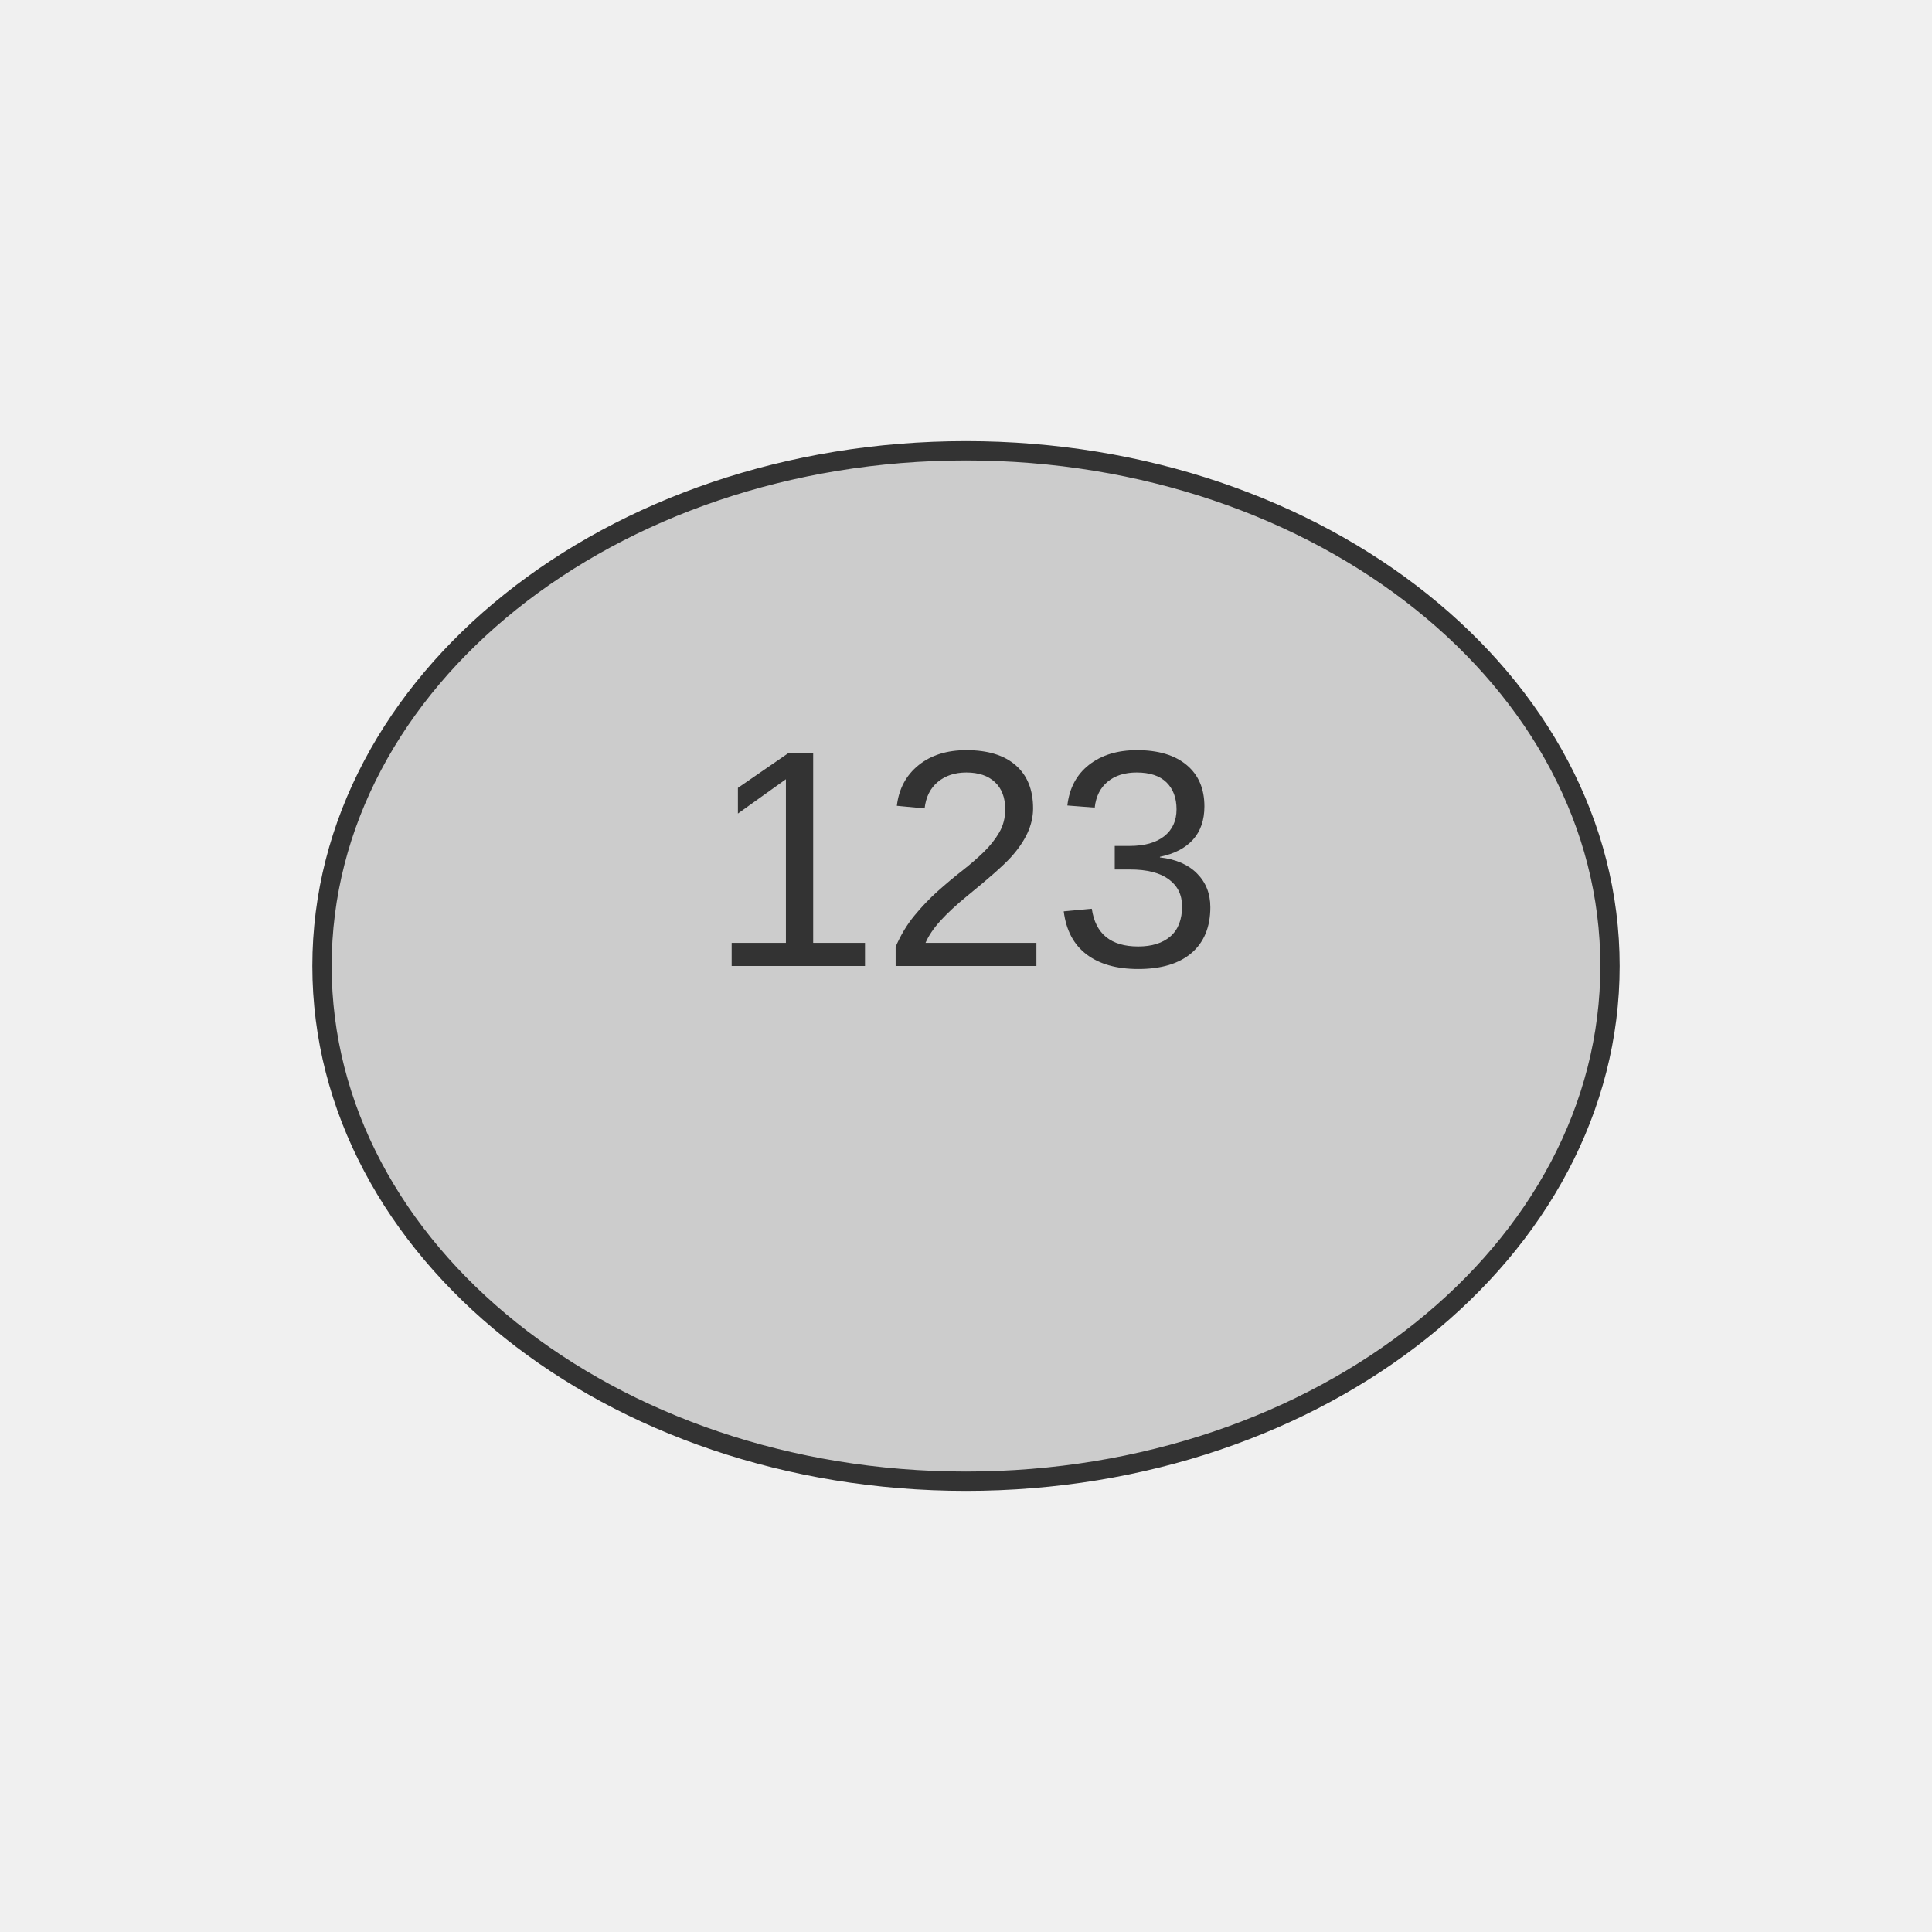
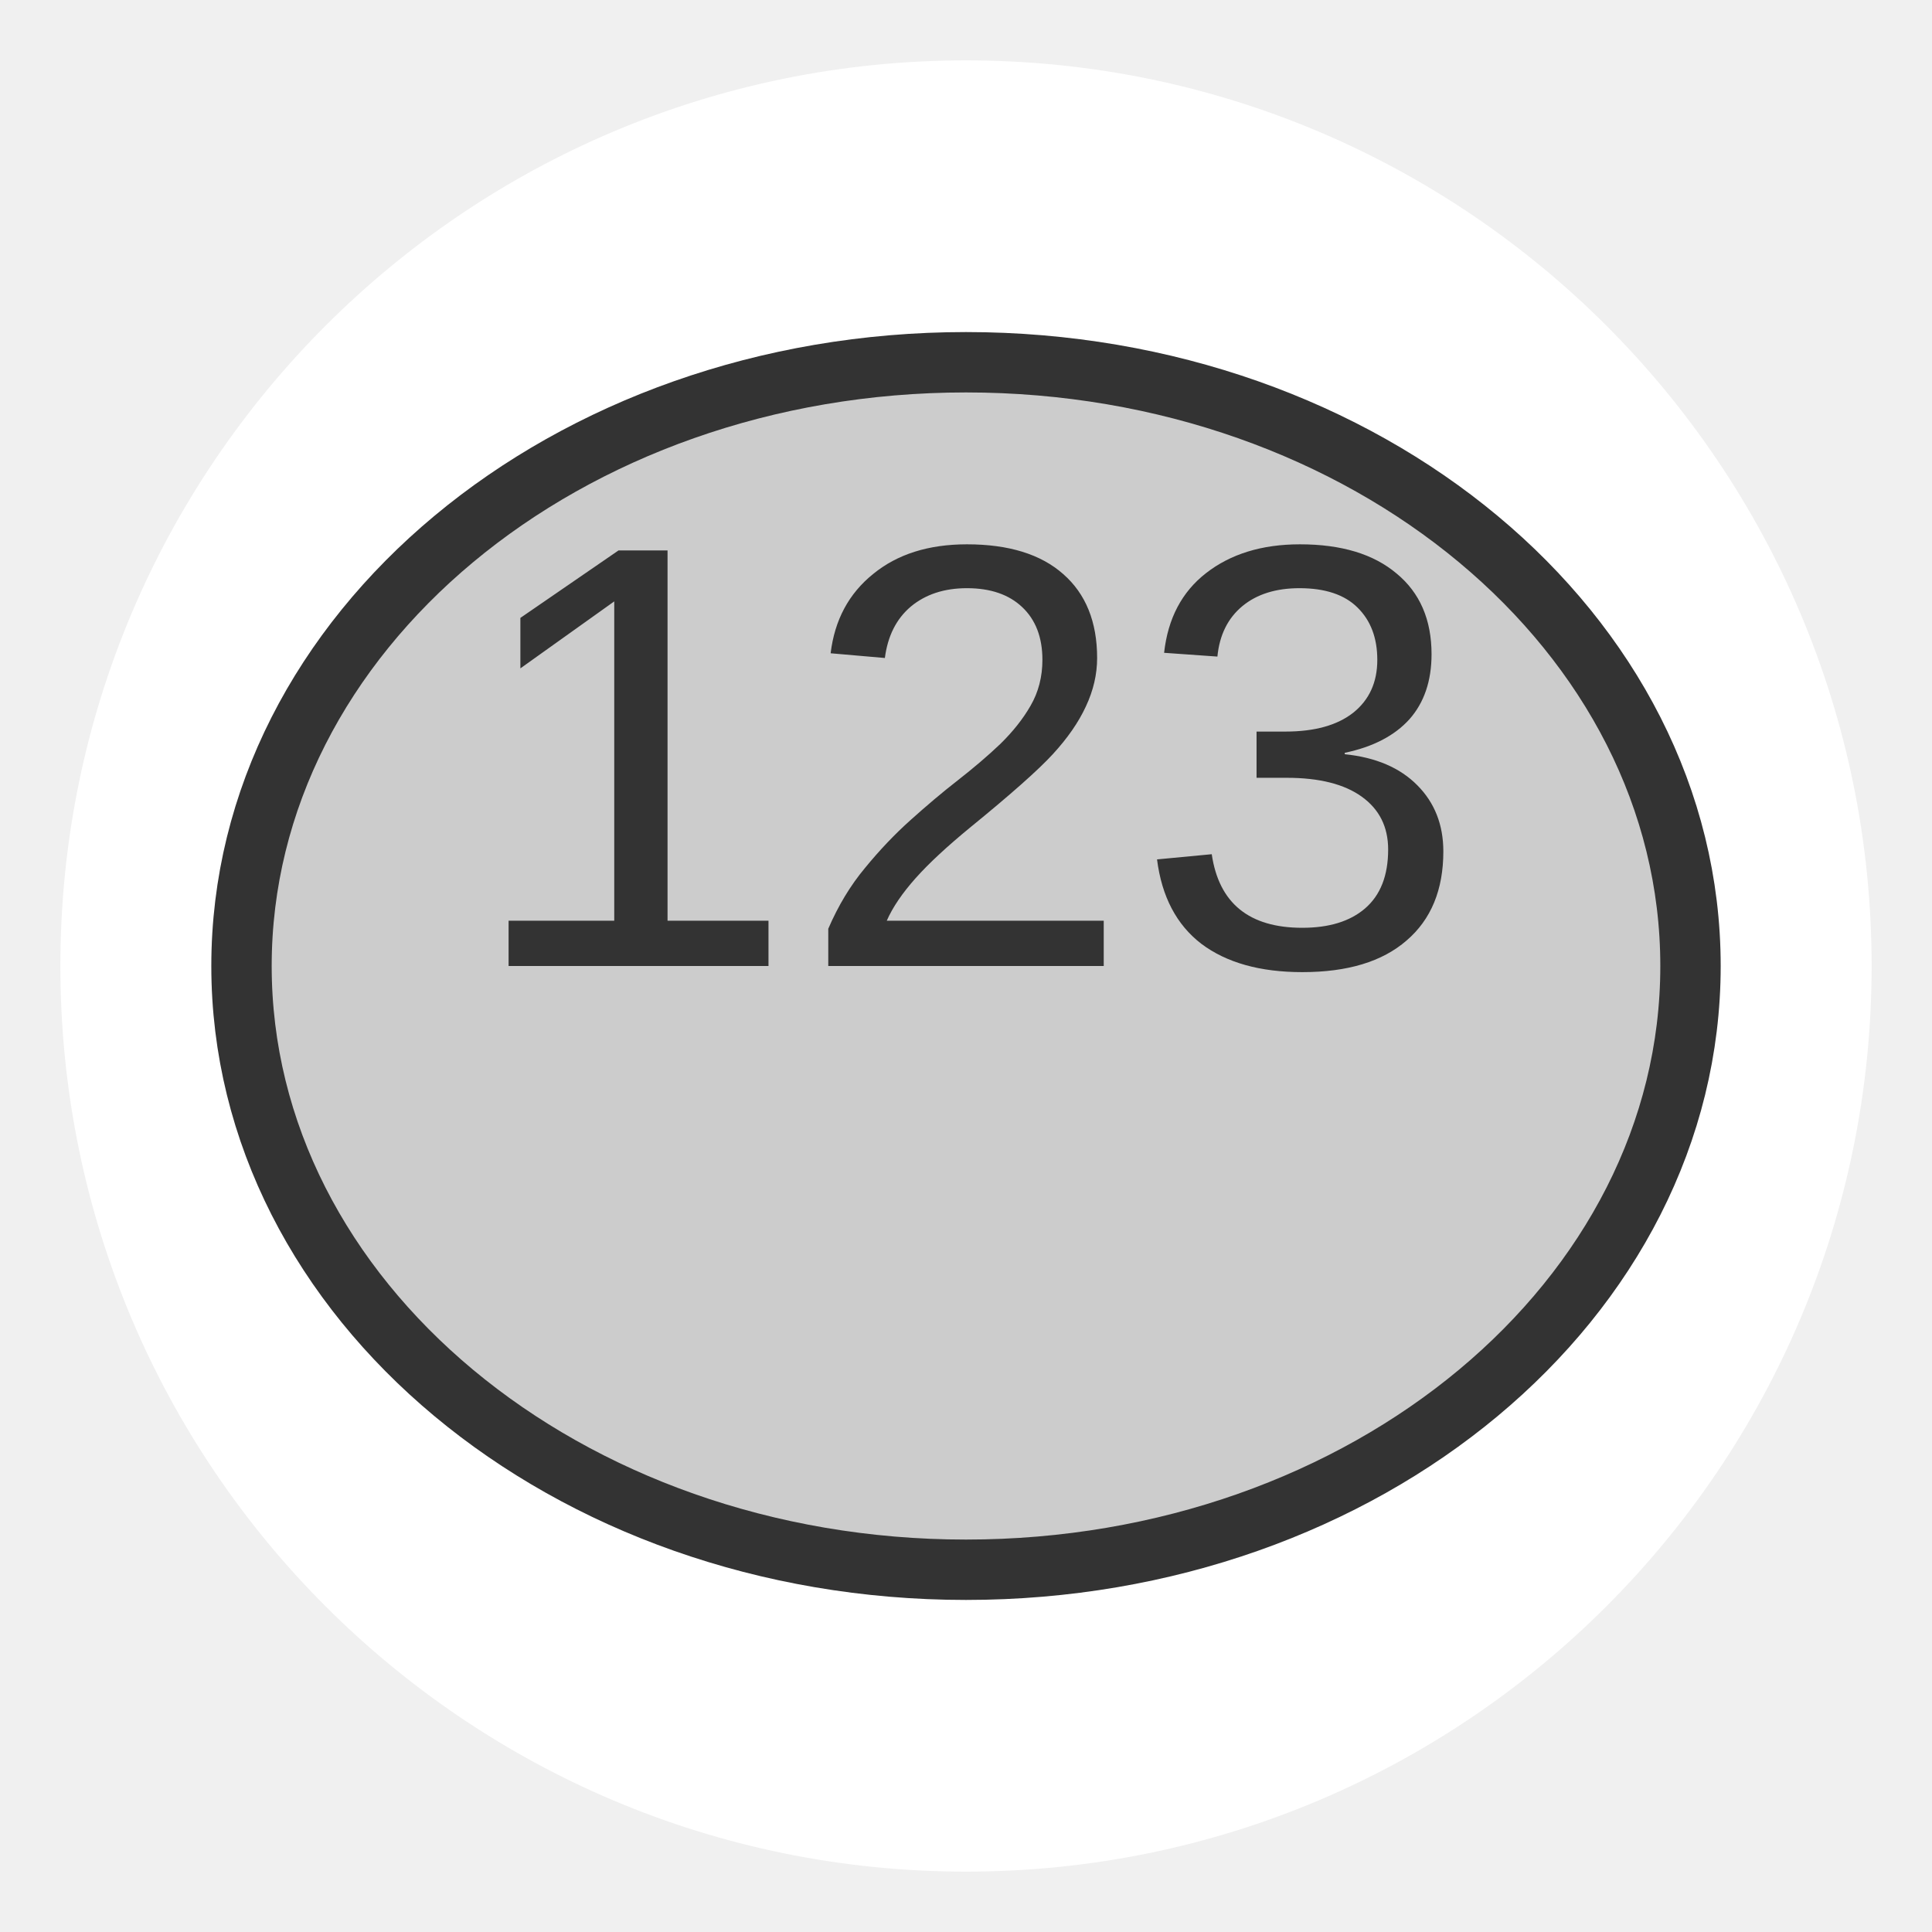
- <svg xmlns="http://www.w3.org/2000/svg" width="300" height="300">
+ <svg xmlns="http://www.w3.org/2000/svg" width="64" height="64">
  <rect width="100%" height="100%" fill="none" />
-   <ellipse cx="150" cy="150" rx="100" ry="80" fill="#ccc" stroke="#333" stroke-width="3" />
-   <text x="150" y="150" text-anchor="middle" alignment-baseline="central" font-family="Arial" font-size="48" fill="#333">123</text>
+   <circle cx="32" cy="32" r="30" fill="#fff" />
+   <ellipse cx="32" cy="32" rx="24" ry="20" fill="#ccc" stroke="#333" stroke-width="2" />
+   <text x="32" y="32" text-anchor="middle" alignment-baseline="central" font-family="Arial" font-size="20" fill="#333">123</text>
</svg>
